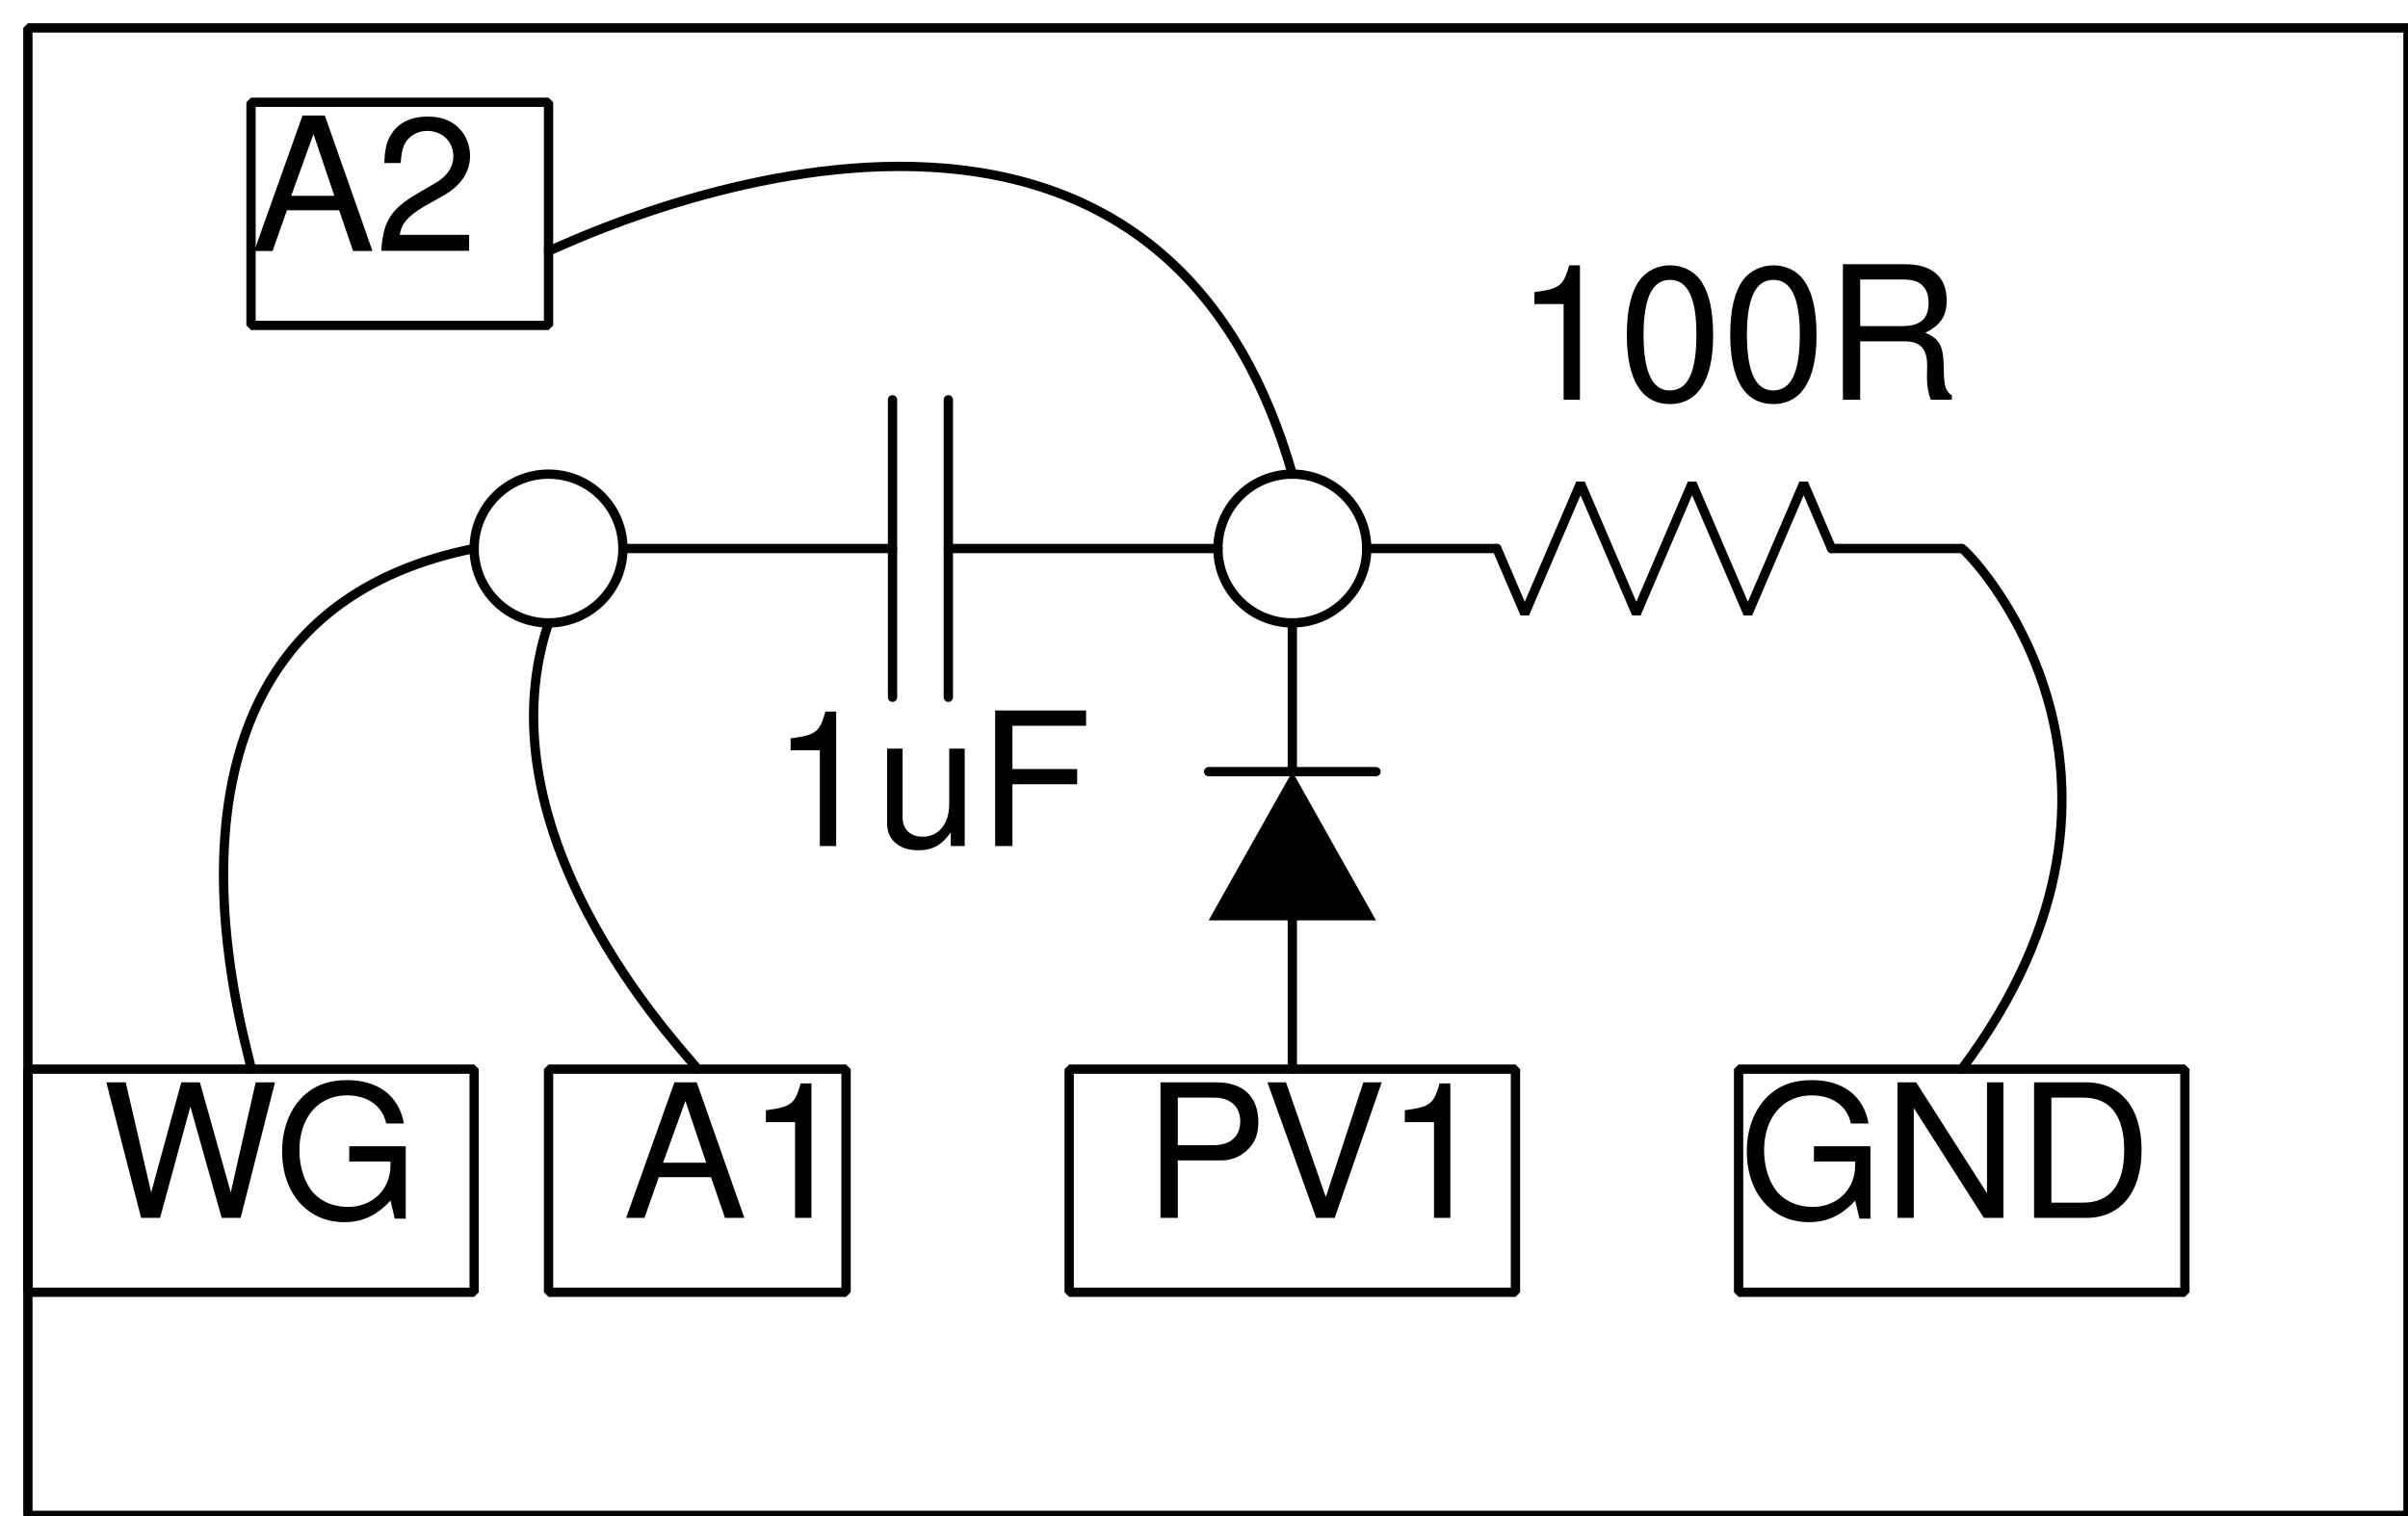
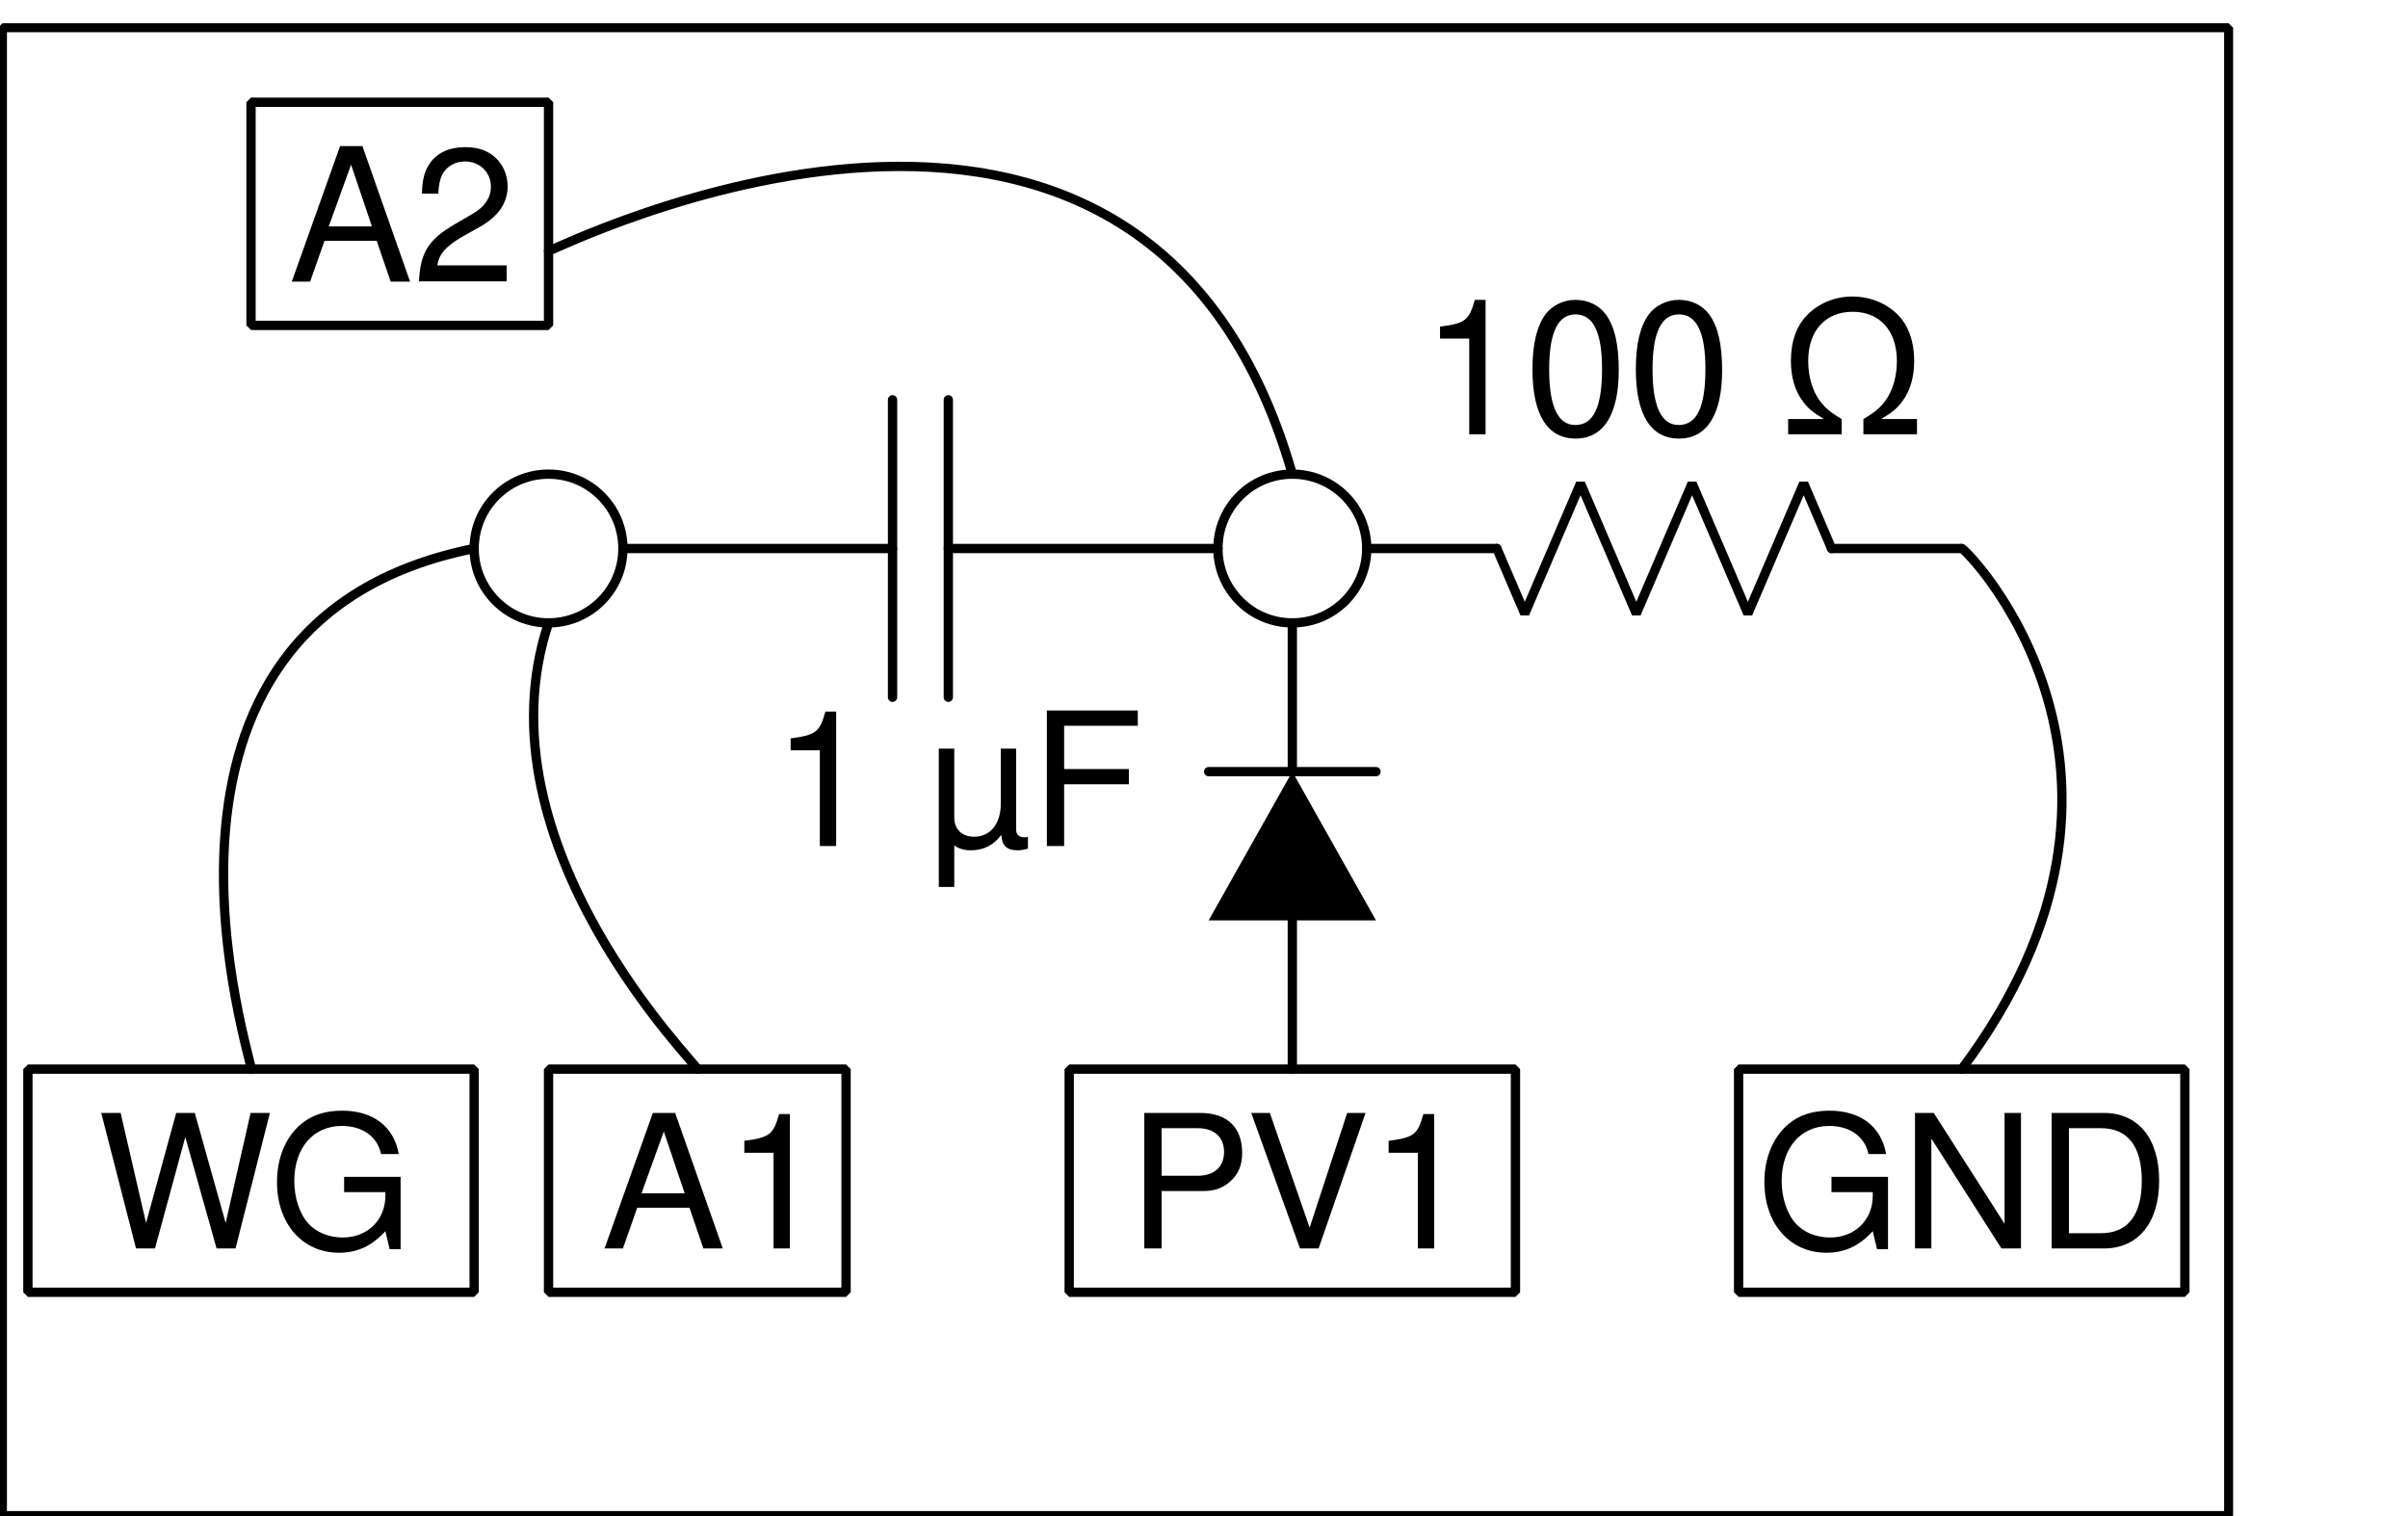
<svg xmlns="http://www.w3.org/2000/svg" version="1.1" id="clamping" width="100%" height="100%" viewBox="-6 -6 518 326">
-   <g stroke="black">
-     <path d="M416,112 L388,112 " fill="none" stroke-width="2" stroke-linejoin="bevel" stroke-linecap="round" stroke="#000000" />
-     <path d="M288,112 L316,112 " fill="none" stroke-width="2" stroke-linejoin="bevel" stroke-linecap="round" stroke="#000000" />
-     <path d="M316,112 L322,126 334,98 346,126 358,98 370,126 382,98 388,112 " fill="none" stroke-width="2" stroke-linejoin="bevel" stroke-linecap="round" stroke="#000000" />
-     <path d="M112,224 L112,272 176,272 176,224 z" fill="none" stroke-width="2" stroke-linejoin="bevel" stroke-linecap="round" stroke="#000000" />
-     <ellipse cx="272" cy="112" rx="16" ry="16" fill="none" stroke-width="2" stroke-linejoin="bevel" stroke-linecap="round" stroke="#000000" />
-     <path d="M368,224 L368,272 464,272 464,224 z" fill="none" stroke-width="2" stroke-linejoin="bevel" stroke-linecap="round" stroke="#000000" />
-     <path d="M224,224 L224,272 320,272 320,224 z" fill="none" stroke-width="2" stroke-linejoin="bevel" stroke-linecap="round" stroke="#000000" />
-     <path d="M0,0 L0,320 512,320 512,0 z" fill="none" stroke-width="2" stroke-linejoin="bevel" stroke-linecap="round" stroke="#000000" />
-     <ellipse cx="112" cy="112" rx="16" ry="16" fill="none" stroke-width="2" stroke-linejoin="bevel" stroke-linecap="round" stroke="#000000" />
-     <path d="M254,192 L272,160 290,192 z" fill="#000000" stroke="none" />
-     <path d="M272,224 L272,192 " fill="none" stroke-width="2" stroke-linejoin="bevel" stroke-linecap="round" stroke="#000000" />
-     <path d="M272,128 L272,160 " fill="none" stroke-width="2" stroke-linejoin="bevel" stroke-linecap="round" stroke="#000000" />
-     <path d="M254,160 L290,160 " fill="none" stroke-width="2" stroke-linejoin="bevel" stroke-linecap="round" stroke="#000000" />
-     <path d="M0,224 L0,272 96,272 96,224 z" fill="none" stroke-width="2" stroke-linejoin="bevel" stroke-linecap="round" stroke="#000000" />
-     <path d="M48,224 C49,224 16,128 96,112 " fill="none" stroke-width="2" stroke-linejoin="bevel" stroke-linecap="round" stroke="#000000" />
-     <path d="M144,224 C145,224 96,176 112,128 " fill="none" stroke-width="2" stroke-linejoin="bevel" stroke-linecap="round" stroke="#000000" />
-     <g transform="matrix(   1    0   -0    1 320  80)" fill="#000000">
-       <text stroke="none" font-family="Helvetica" font-size="40">
-         <tspan x="0" y="0">100R</tspan>
-       </text>
-     </g>
-     <path d="M128,112 L186,112 " fill="none" stroke-width="2" stroke-linejoin="bevel" stroke-linecap="round" stroke="#000000" />
-     <path d="M256,112 L198,112 " fill="none" stroke-width="2" stroke-linejoin="bevel" stroke-linecap="round" stroke="#000000" />
-     <path d="M198,80 L198,144 " fill="none" stroke-width="2" stroke-linejoin="bevel" stroke-linecap="round" stroke="#000000" />
-     <path d="M186,80 L186,144 " fill="none" stroke-width="2" stroke-linejoin="bevel" stroke-linecap="round" stroke="#000000" />
-     <path d="M48,16 L48,64 112,64 112,16 z" fill="none" stroke-width="2" stroke-linejoin="bevel" stroke-linecap="round" stroke="#000000" />
-     <path d="M112,48 C113,48 240,-16 272,96 " fill="none" stroke-width="2" stroke-linejoin="bevel" stroke-linecap="round" stroke="#000000" />
-     <path d="M416,112 C417,112 464,160 416,224 " fill="none" stroke-width="2" stroke-linejoin="bevel" stroke-linecap="round" stroke="#000000" />
-     <g transform="matrix(   1    0   -0    1 160 176)" fill="#000000">
-       <text stroke="none" font-family="Helvetica" font-size="40">
-         <tspan x="0" y="0">1uF</tspan>
-       </text>
-     </g>
-     <g transform="matrix(   1    0   -0    1  16 256)" fill="#000000">
-       <text stroke="none" font-family="Helvetica" font-size="40">
-         <tspan x="0" y="0">WG</tspan>
-       </text>
-     </g>
-     <g transform="matrix(   1    0   -0    1 128 256)" fill="#000000">
-       <text stroke="none" font-family="Helvetica" font-size="40">
-         <tspan x="0" y="0">A1</tspan>
-       </text>
-     </g>
-     <g transform="matrix(   1    0   -0    1 240 256)" fill="#000000">
-       <text stroke="none" font-family="Helvetica" font-size="40">
-         <tspan x="0" y="0">PV1</tspan>
-       </text>
-     </g>
-     <g transform="matrix(   1    0   -0    1 368 256)" fill="#000000">
-       <text stroke="none" font-family="Helvetica" font-size="40">
-         <tspan x="0" y="0">GND</tspan>
-       </text>
-     </g>
-     <g transform="matrix(   1    0   -0    1  48  48)" fill="#000000">
-       <text stroke="none" font-family="Helvetica" font-size="40">
-         <tspan x="0" y="0">A2</tspan>
-       </text>
-     </g>
-   </g>
+   <defs id="defs97" />
+   <path style="fill:none;stroke:#000000;stroke-width:2;stroke-linecap:round;stroke-linejoin:bevel" id="path4" d="M 416,112 H 388" />
+   <path style="fill:none;stroke:#000000;stroke-width:2;stroke-linecap:round;stroke-linejoin:bevel" id="path6" d="m 288,112 h 28" />
+   <path style="fill:none;stroke:#000000;stroke-width:2;stroke-linecap:round;stroke-linejoin:bevel" id="path8" d="m 316,112 6,14 12,-28 12,28 12,-28 12,28 12,-28 6,14" />
+   <path style="fill:none;stroke:#000000;stroke-width:2;stroke-linecap:round;stroke-linejoin:bevel" id="path10" d="m 112,224 v 48 h 64 v -48 z" />
+   <circle style="fill:none;stroke:#000000;stroke-width:2;stroke-linecap:round;stroke-linejoin:bevel" r="16" id="ellipse12" cy="112" cx="272" />
+   <path style="fill:none;stroke:#000000;stroke-width:2;stroke-linecap:round;stroke-linejoin:bevel" id="path14" d="m 368,224 v 48 h 96 v -48 z" />
+   <path style="fill:none;stroke:#000000;stroke-width:2;stroke-linecap:round;stroke-linejoin:bevel" id="path16" d="m 224,224 v 48 h 96 v -48 z" />
+   <path style="fill:none;stroke:#000000;stroke-width:1.934;stroke-linecap:round;stroke-linejoin:bevel" id="path18" d="M -5.475,-0.038 V 320.038 H 473.411 V -0.038 Z" />
+   <circle style="fill:none;stroke:#000000;stroke-width:2;stroke-linecap:round;stroke-linejoin:bevel" r="16" id="ellipse20" cy="112" cx="112" />
+   <path style="fill:#000000;stroke:none" id="path22" d="m 254,192 18,-32 18,32 z" />
+   <path style="fill:none;stroke:#000000;stroke-width:2;stroke-linecap:round;stroke-linejoin:bevel" id="path24" d="M 272,224 V 192" />
+   <path style="fill:none;stroke:#000000;stroke-width:2;stroke-linecap:round;stroke-linejoin:bevel" id="path26" d="m 272,128 v 32" />
+   <path style="fill:none;stroke:#000000;stroke-width:2;stroke-linecap:round;stroke-linejoin:bevel" id="path28" d="m 254,160 h 36" />
+   <path style="fill:none;stroke:#000000;stroke-width:2;stroke-linecap:round;stroke-linejoin:bevel" id="path30" d="m 0,224 v 48 h 96 v -48 z" />
+   <path style="fill:none;stroke:#000000;stroke-width:2;stroke-linecap:round;stroke-linejoin:bevel" id="path32" d="m 48,224 c 1,0 -32,-96 48,-112" />
+   <path style="fill:none;stroke:#000000;stroke-width:2;stroke-linecap:round;stroke-linejoin:bevel" id="path34" d="m 144,224 c 1,0 -48,-48 -32,-96" />
+   <text font-size="40" id="text38" style="font-size:40px;font-family:Helvetica;fill:#000000;stroke:none" x="299.696" y="87.428">
+     <tspan x="299.696" y="87.428" id="tspan36">100 Ω</tspan>
+   </text>
+   <path style="fill:none;stroke:#000000;stroke-width:2;stroke-linecap:round;stroke-linejoin:bevel" id="path42" d="m 128,112 h 58" />
+   <path style="fill:none;stroke:#000000;stroke-width:2;stroke-linecap:round;stroke-linejoin:bevel" id="path44" d="M 256,112 H 198" />
+   <path style="fill:none;stroke:#000000;stroke-width:2;stroke-linecap:round;stroke-linejoin:bevel" id="path46" d="m 198,80 v 64" />
+   <path style="fill:none;stroke:#000000;stroke-width:2;stroke-linecap:round;stroke-linejoin:bevel" id="path48" d="m 186,80 v 64" />
+   <path style="fill:none;stroke:#000000;stroke-width:2;stroke-linecap:round;stroke-linejoin:bevel" id="path50" d="m 48,16 v 48 h 64 V 16 Z" />
+   <path style="fill:none;stroke:#000000;stroke-width:2;stroke-linecap:round;stroke-linejoin:bevel" id="path52" d="m 112,48 c 1,0 128,-64 160,48" />
+   <path style="fill:none;stroke:#000000;stroke-width:2;stroke-linecap:round;stroke-linejoin:bevel" id="path54" d="m 416,112 c 1,0 48,48 0,112" />
+   <text font-size="40" id="text58" style="font-size:40px;font-family:Helvetica;fill:#000000;stroke:none" x="160" y="176">
+     <tspan x="160" y="176" id="tspan56">1 µF</tspan>
+   </text>
+   <text font-size="40" id="text64" style="font-size:40px;font-family:Helvetica;fill:#000000;stroke:none" x="14.903" y="262.58">
+     <tspan x="14.903" y="262.58" id="tspan62">WG</tspan>
+   </text>
+   <text font-size="40" id="text70" style="font-size:40px;font-family:Helvetica;fill:#000000;stroke:none" x="123.361" y="262.58">
+     <tspan x="123.361" y="262.58" id="tspan68">A1</tspan>
+   </text>
+   <text font-size="40" id="text76" style="font-size:40px;font-family:Helvetica;fill:#000000;stroke:none" x="236.521" y="262.58">
+     <tspan x="236.521" y="262.58" id="tspan74">PV1</tspan>
+   </text>
+   <text font-size="40" id="text82" style="font-size:40px;font-family:Helvetica;fill:#000000;stroke:none" x="371.78" y="262.58">
+     <tspan x="371.78" y="262.58" id="tspan80">GND</tspan>
+   </text>
+   <text font-size="40" id="text88" style="font-size:40px;font-family:Helvetica;fill:#000000;stroke:none" x="56.081" y="54.58">
+     <tspan x="56.081" y="54.58" id="tspan86">A2</tspan>
+   </text>
</svg>
